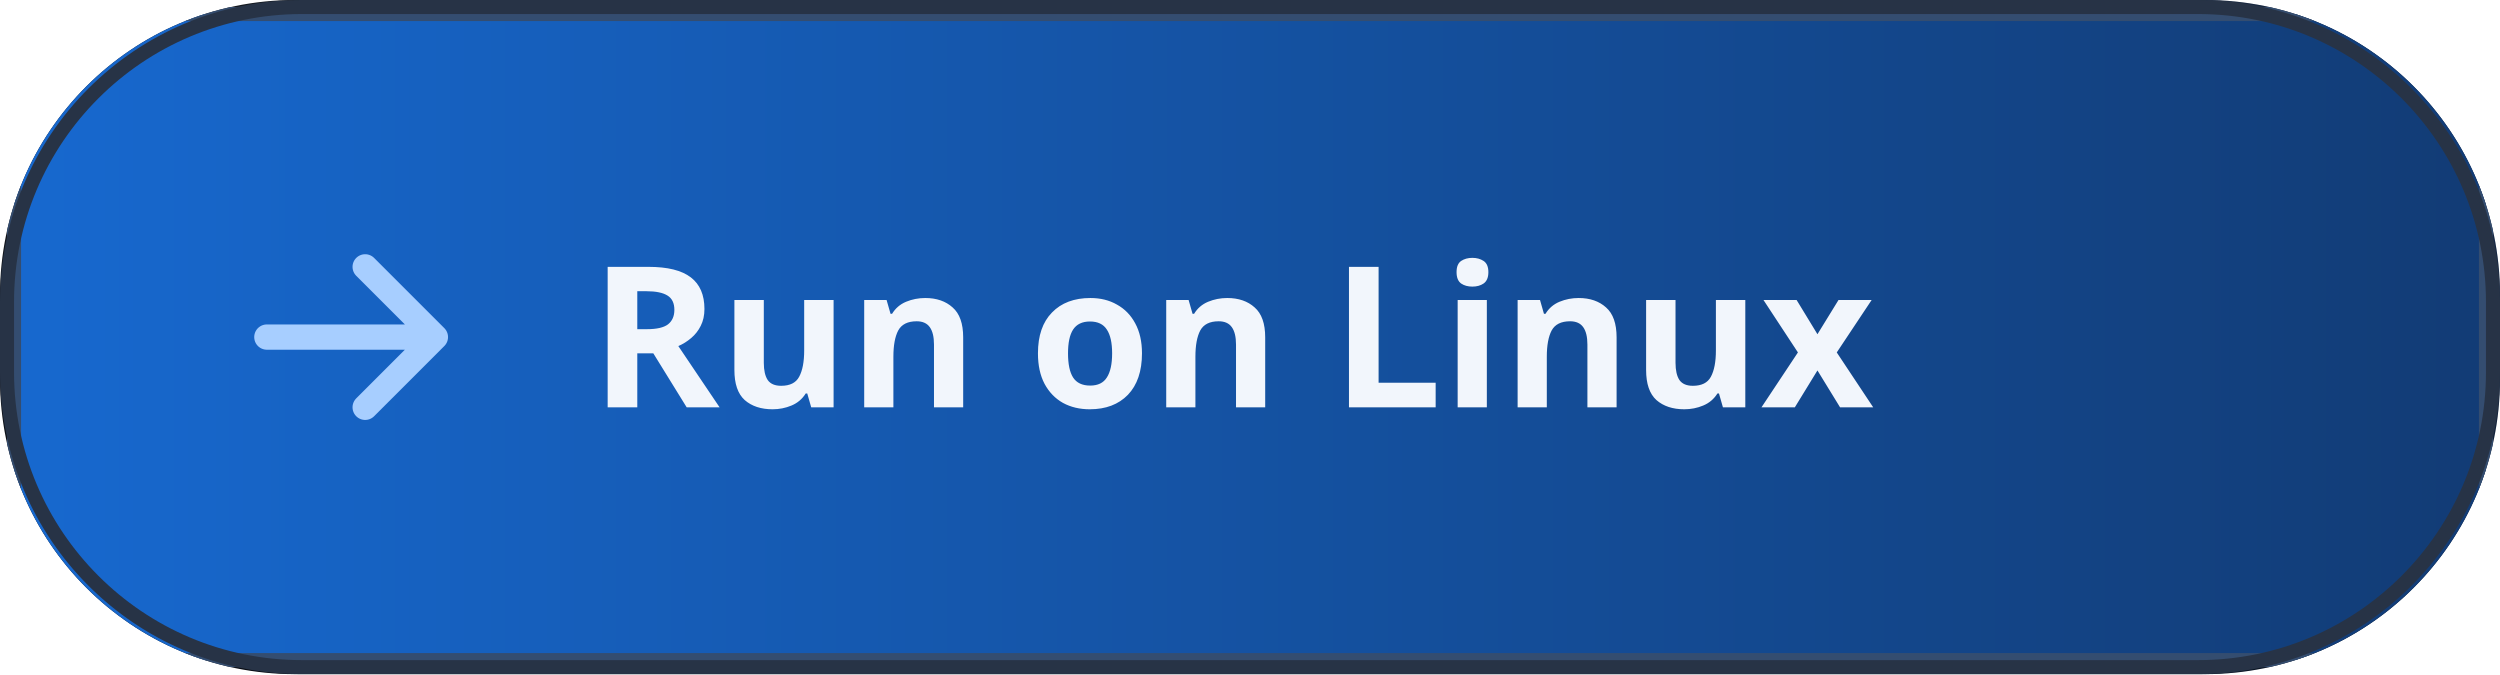
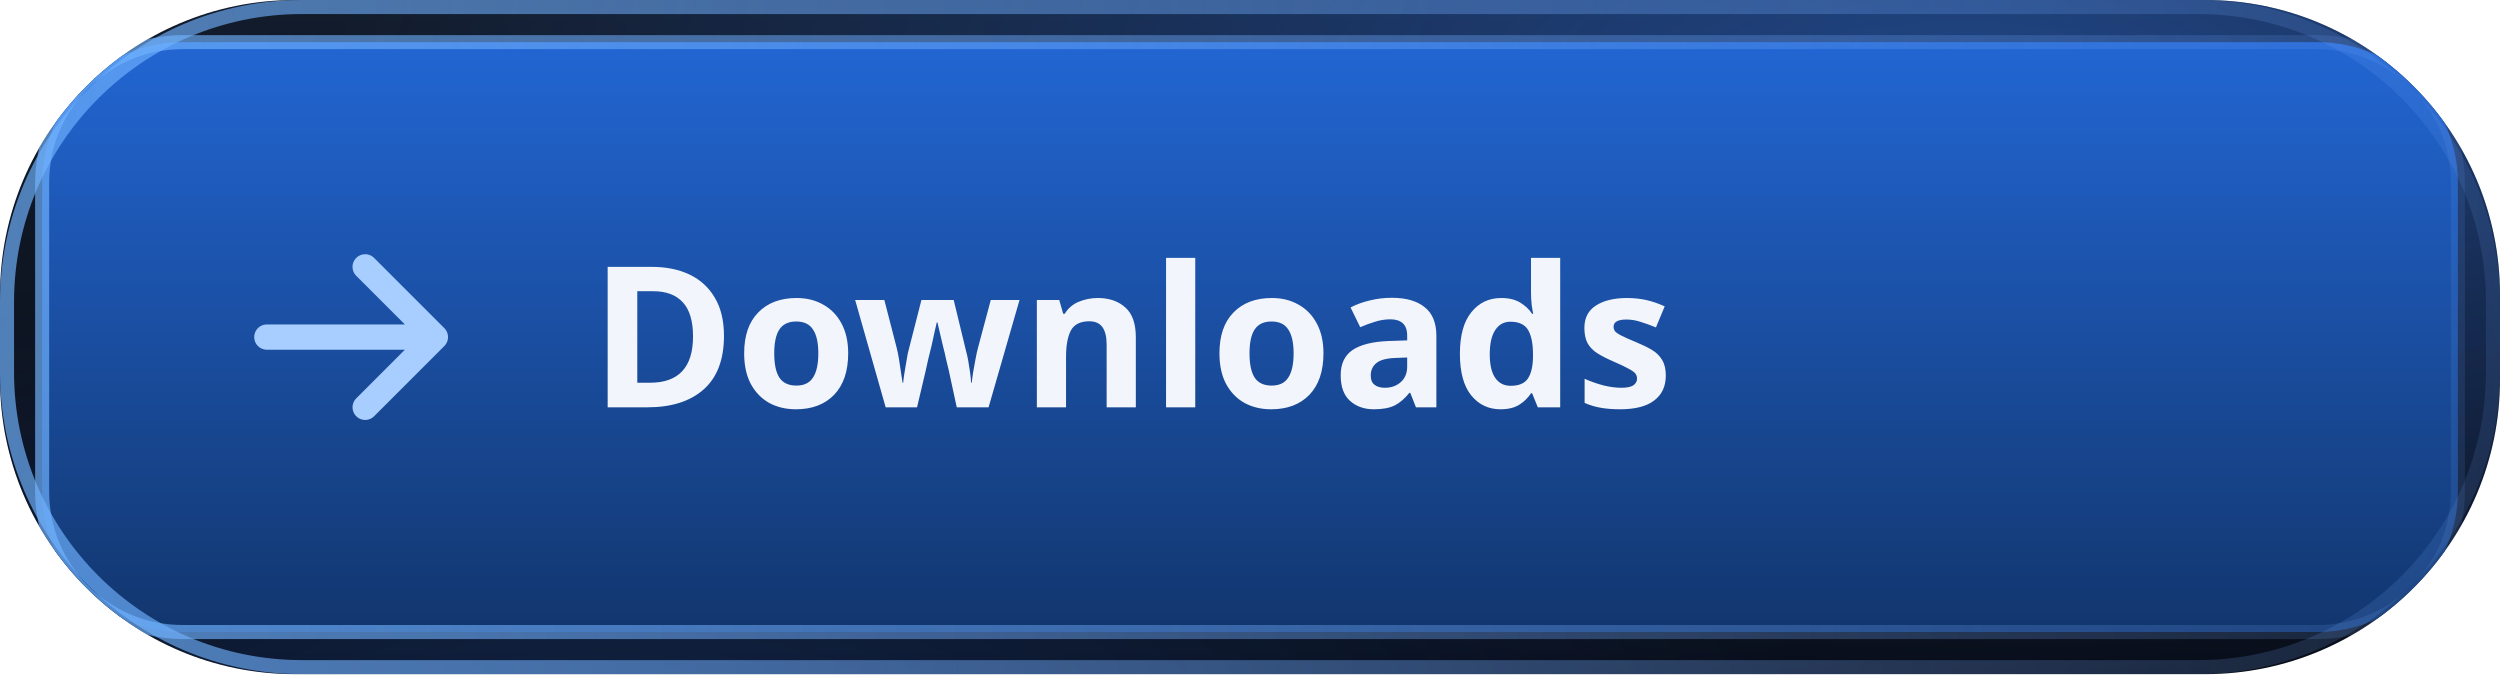
- <svg xmlns="http://www.w3.org/2000/svg" width="178" height="48" viewBox="0 0 178 48" role="img" aria-label="Run on Linux">
+ <svg xmlns="http://www.w3.org/2000/svg" width="356" height="96" viewBox="0 0 178 48" role="img" aria-label="Downloads">
  <style>text {font-family: "Golos Text","Segoe UI",system-ui,sans-serif}</style>
  <defs>
    <linearGradient id="ground" x2="0" y2="1" gradientUnits="objectBoundingBox">
-       <stop stop-color="#141920" />
-       <stop offset="1" stop-color="#080c13" />
+       <stop stop-color="#121c2c" />
+       <stop offset="1" stop-color="#080c16" />
    </linearGradient>
    <radialGradient id="light">
-       <stop stop-color="#276dde" stop-opacity=".29" />
-       <stop offset="1" stop-color="#276dde" stop-opacity="0" />
+       <stop stop-color="#347eff" stop-opacity=".42" />
+       <stop offset="1" stop-color="#347eff" stop-opacity="0" />
    </radialGradient>
-     <linearGradient id="action">
-       <stop stop-color="#1768ce" />
-       <stop offset="1" stop-color="#123c76" />
+     <linearGradient id="action" x2="0" y2="1">
+       <stop stop-color="#2266d3" />
+       <stop offset="1" stop-color="#12366e" />
    </linearGradient>
+     <linearGradient id="glass" x2="0" y2="1">
+       <stop stop-color="#233754" stop-opacity=".76" />
+       <stop offset="1" stop-color="#101929" stop-opacity=".88" />
+     </linearGradient>
+     <linearGradient id="edge">
+       <stop stop-color="#70b3ff" stop-opacity=".68" />
+       <stop offset="1" stop-color="#76a9ff" stop-opacity=".12" />
+     </linearGradient>
+     <filter id="glow" x="-100%" y="-120%" width="300%" height="340%">
+       <feGaussianBlur stdDeviation="12" />
+     </filter>
    <clipPath id="outer">
      <rect width="178" height="48" rx="21" />
    </clipPath>
  </defs>
  <g clip-path="url(#outer)">
    <rect x="0" y="0" width="178" height="48" rx="21" fill="url(#ground)" stroke="none" />
-     <ellipse cx="149.52" cy="17.28" rx="105.02" ry="43.68" fill="url(#light)" />
-     <rect x="1" y="1" width="176" height="46" rx="12" fill="url(#action)" stroke="#344d70" />
+     <ellipse cx="140.62" cy="5.76" rx="119.26" ry="43.2" fill="url(#light)" />
+     <ellipse cx="44.5" cy="55.2" rx="85.44" ry="38.4" fill="url(#light)" opacity=".48" />
+     <rect x="3" y="3" width="172" height="42" rx="10" fill="url(#action)" stroke="url(#edge)" />
    <path d="M19 24h12m-5-5 5 5-5 5" fill="none" stroke="#a7ceff" stroke-width="1.8" stroke-linecap="round" stroke-linejoin="round" />
-     <text x="42" y="29" font-size="14" fill="#f2f6fc" font-weight="700">Run on Linux</text>
+     <text x="42" y="29" font-size="14" fill="#f2f6fc" font-weight="700">Downloads</text>
  </g>
-   <rect x="0.5" y="0.5" width="177" height="47" rx="21" fill="none" stroke="#273346" />
+   <rect x="0.5" y="0.5" width="177" height="47" rx="21" fill="none" stroke="url(#edge)" />
</svg>
